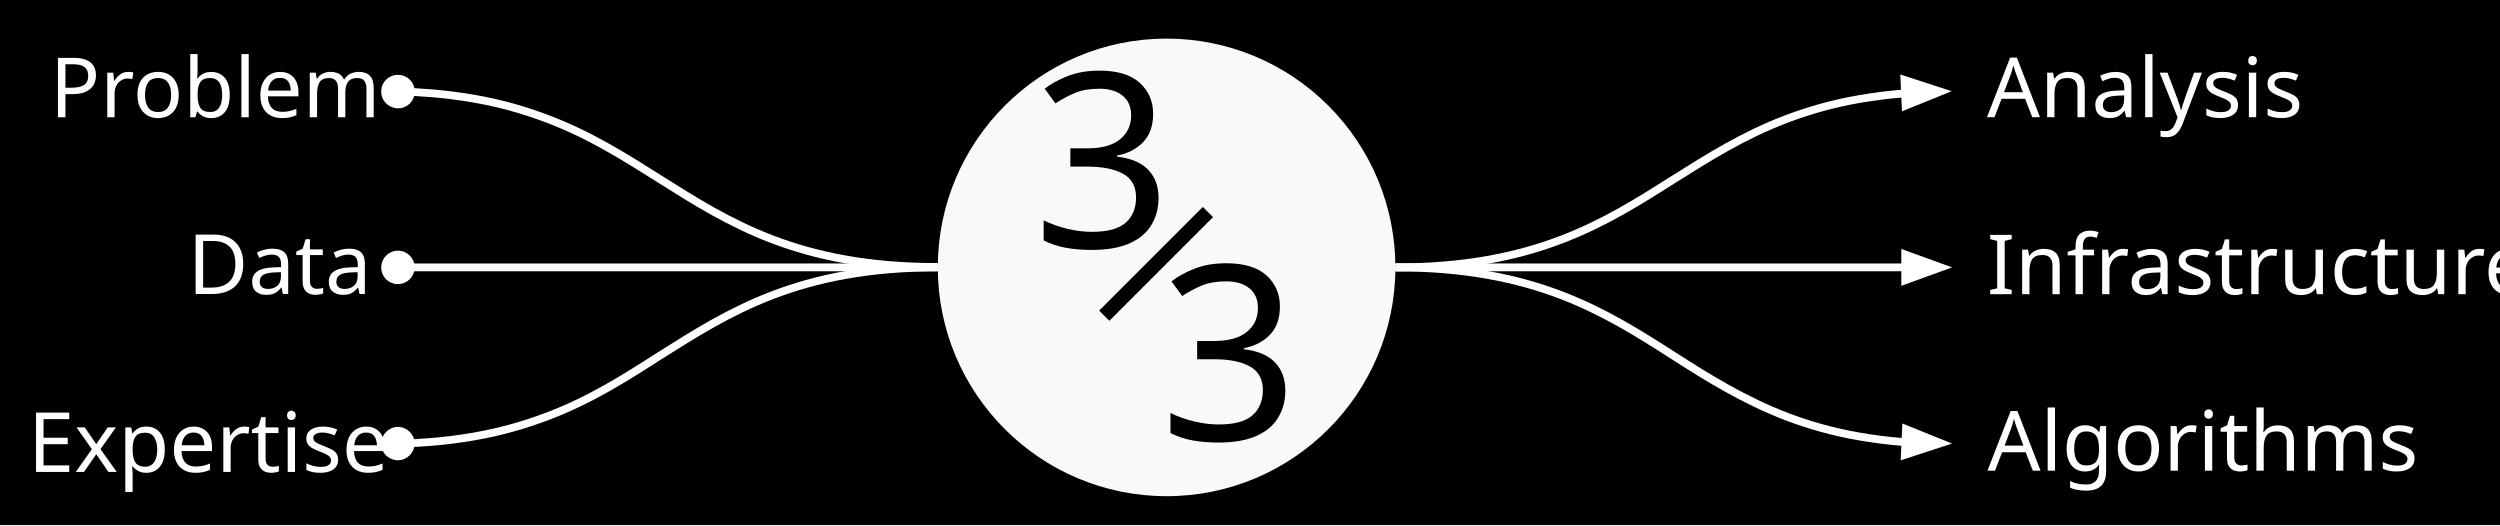
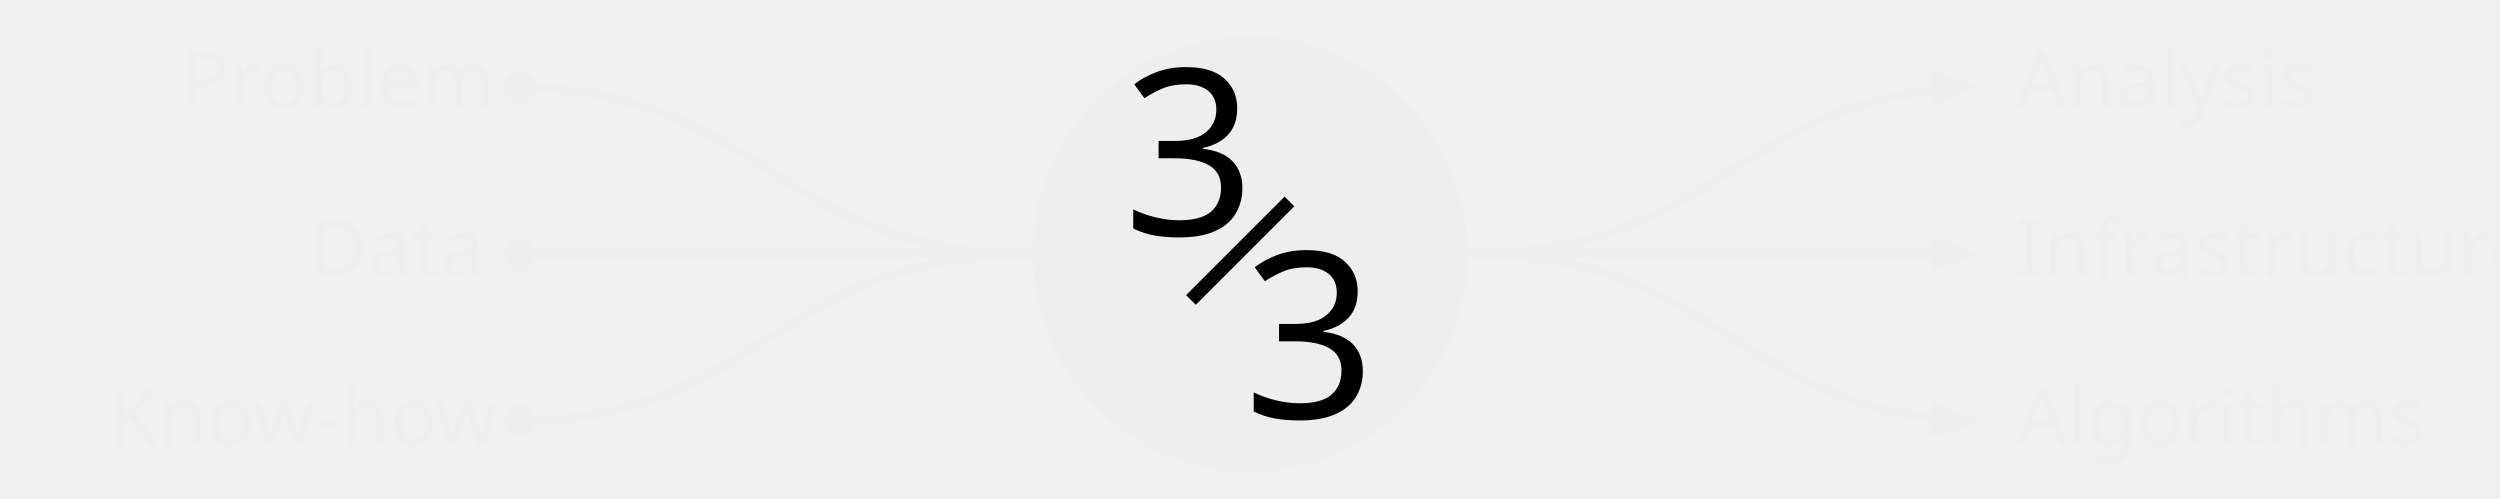
- <svg xmlns="http://www.w3.org/2000/svg" version="1.1" id="Main" x="0px" y="0px" viewBox="0 0 641.4 134.7" style="enable-background:new 0 0 641.4 134.7;" xml:space="preserve">
+ <svg xmlns="http://www.w3.org/2000/svg" version="1.1" id="Main" x="0px" y="0px" viewBox="0 0 675.1 134.7" style="enable-background:new 0 0 675.1 134.7;" xml:space="preserve">
  <style type="text/css">
- 	.st0{fill-rule:evenodd;clip-rule:evenodd;}
- 	.st1{fill-rule:evenodd;clip-rule:evenodd;fill:#F9F9F9;}
- 	.st2{fill:none;stroke:#FFFFFF;stroke-width:2;stroke-linejoin:round;stroke-miterlimit:10;}
- 	.st3{fill-rule:evenodd;clip-rule:evenodd;fill:#FFFFFF;stroke:#FFFFFF;stroke-width:2;stroke-miterlimit:10;}
- 	.st4{fill:#FFFFFF;stroke:#FFFFFF;stroke-width:2;stroke-miterlimit:10;}
- 	.st5{fill:#FFFFFF;}
- 	.st6{font-family:'SourceSansPro-Regular';}
- 	.st7{font-size:21.333px;}
- 	.st8{font-family:'JosefinSans-Regular';}
- 	.st9{font-size:62.667px;}
- 	.st10{stroke:#000000;stroke-width:3.7;stroke-miterlimit:10;}
+ 	.st0{fill:none;stroke:#EEEEEE;stroke-width:2;stroke-linejoin:round;stroke-miterlimit:10;}
+ 	.st1{fill:#EEEEEE;stroke:#EEEEEE;stroke-width:2;stroke-miterlimit:10;}
+ 	.st2{fill-rule:evenodd;clip-rule:evenodd;fill:#EEEEEE;stroke:#EEEEEE;stroke-width:2;stroke-miterlimit:10;}
+ 	.st3{fill:#EEEEEE;}
+ 	.st4{font-family:'SourceSansPro-Regular';}
+ 	.st5{font-size:21.333px;}
+ 	.st6{fill-rule:evenodd;clip-rule:evenodd;fill:#EEEEEE;}
+ 	.st7{font-family:'JosefinSans-Regular';}
+ 	.st8{font-size:62.667px;}
+ 	.st9{stroke:#000000;stroke-width:3.7;stroke-miterlimit:10;}
</style>
-   <path id="path836" class="st0" d="M0,0h641.4v134.7H0V0z" />
-   <path id="path844" class="st1" d="M240.6,68.6L240.6,68.6c0-32.4,26.3-58.7,58.7-58.7l0,0c15.6,0,30.5,6.2,41.5,17.2  S358,53,358,68.6l0,0c0,32.4-26.3,58.7-58.7,58.7l0,0C266.9,127.3,240.6,101,240.6,68.6z" />
-   <path id="path907" class="st2" d="M358,68.6c35.7,0,53.6,0,71.4,0c8.9,0,17.9,0,29,0c5.6,0,11.7,0,18.7,0h11.7" />
-   <path id="path909" class="st3" d="M488.8,71.9l9.1-3.3l-9.1-3.3V71.9z" />
-   <path id="path871" class="st2" d="M105.4,23.6h0.5c0.5,0,1,0.1,1.5,0.1c1,0.1,2,0.1,3,0.2c3.9,0.3,7.6,0.8,11.1,1.4  c7,1.2,13.1,3,18.7,5.1c11.2,4.2,20.1,9.9,29,15.5c17.9,11.3,35.7,22.6,71.4,22.6" />
-   <path id="path873" class="st4" d="M98.8,23.4c0-1.8,1.6-3.3,3.4-3.2c1.8,0,3.3,1.6,3.2,3.4c0,1.8-1.6,3.3-3.4,3.2  C100.2,26.7,98.7,25.2,98.8,23.4z" />
-   <path id="path877" class="st2" d="M105.4,68.6h16.1c7,0,13.1,0,18.7,0c11.2,0,20.1,0,29,0c17.9,0,35.7,0,71.4,0" />
-   <path id="path879" class="st4" d="M98.8,68.6c0-1.8,1.5-3.3,3.3-3.3c1.8,0,3.3,1.5,3.3,3.3s-1.5,3.3-3.3,3.3S98.8,70.5,98.8,68.6z" />
-   <path id="path883" class="st2" d="M105.4,113.7h0.5c0.5,0,1-0.1,1.5-0.1c1-0.1,2-0.1,3-0.2c3.9-0.3,7.6-0.8,11.1-1.4  c7-1.2,13.1-3,18.7-5.1c11.2-4.2,20.1-9.9,29-15.6c17.9-11.3,35.7-22.7,71.4-22.7" />
-   <path id="path885" class="st4" d="M98.8,113.9c0-1.8,1.4-3.3,3.2-3.4c1.8,0,3.3,1.4,3.4,3.2c0,1.8-1.4,3.3-3.2,3.4  C100.3,117.1,98.8,115.7,98.8,113.9z" />
-   <path id="path901" class="st2" d="M358,68.6c35.7,0,53.6-11.3,71.4-22.6c8.9-5.6,17.9-11.3,29-15.5c5.6-2.1,11.7-3.9,18.7-5.1  c3.5-0.6,7.2-1.1,11.1-1.4h0.6" />
-   <path id="path903" class="st3" d="M488.9,27.1l8.9-3.6l-9.2-3L488.9,27.1z" />
-   <path id="path913" class="st2" d="M358,68.6c35.7,0,53.6,11.3,71.4,22.7c8.9,5.7,17.9,11.3,29,15.6c5.6,2.1,11.7,3.9,18.7,5.1  c3.5,0.6,7.2,1.1,11.1,1.4h0.6" />
-   <path id="path915" class="st3" d="M488.7,116.7l9.2-3l-8.9-3.6L488.7,116.7z" />
-   <text transform="matrix(1 0 0 1 12.8059 30.0811)" class="st5 st6 st7">Problem</text>
-   <text transform="matrix(1 0 0 1 48.1338 75.4243)" class="st5 st6 st7">Data</text>
-   <text transform="matrix(1 0 0 1 7.1888 121.0841)" class="st5 st6 st7">Expertise</text>
-   <text transform="matrix(1 0 0 1 509.7735 30.0732)" class="st5 st6 st7">Analysis</text>
-   <text transform="matrix(1 0 0 1 509.7585 75.4866)" class="st5 st6 st7">Infrastructure</text>
-   <text transform="matrix(1 0 0 1 509.9101 120.7465)" class="st5 st6 st7">Algorithms</text>
-   <text transform="matrix(1 0 0 1 264.955 63.4966)" class="st8 st9">3</text>
-   <text transform="matrix(1 0 0 1 297.4831 112.9168)" class="st8 st9">3</text>
-   <path id="path1713" class="st10" d="M283.3,81l26.6-26.6" />
+   <g>
+     <path id="path871" class="st0" d="M143.7,23.6h0.5c0.5,0,1,0.1,1.5,0.1c1,0.1,2,0.1,3,0.2c3.9,0.3,7.6,0.8,11.1,1.4   c7,1.2,13.1,3,18.7,5.1c11.2,4.2,20.1,9.9,29,15.5c17.9,11.3,35.7,22.6,71.4,22.6" />
+     <path id="path873" class="st1" d="M137.1,23.4c0-1.8,1.6-3.3,3.4-3.2c1.8,0,3.3,1.6,3.2,3.4c0,1.8-1.6,3.3-3.4,3.2   S137,25.2,137.1,23.4z" />
+     <path id="path877" class="st0" d="M143.7,68.6h16.1c7,0,13.1,0,18.7,0c11.2,0,20.1,0,29,0c17.9,0,35.7,0,71.4,0" />
+     <path id="path879" class="st1" d="M137.1,68.6c0-1.8,1.5-3.3,3.3-3.3s3.3,1.5,3.3,3.3s-1.5,3.3-3.3,3.3S137.1,70.5,137.1,68.6z" />
+     <path id="path883" class="st0" d="M143.7,113.7h0.5c0.5,0,1-0.1,1.5-0.1c1-0.1,2-0.1,3-0.2c3.9-0.3,7.6-0.8,11.1-1.4   c7-1.2,13.1-3,18.7-5.1c11.2-4.2,20.1-9.9,29-15.6c17.9-11.3,35.7-22.7,71.4-22.7" />
+     <path id="path885" class="st1" d="M137.1,113.9c0-1.8,1.4-3.3,3.2-3.4c1.8,0,3.3,1.4,3.4,3.2c0,1.8-1.4,3.3-3.2,3.4   C138.6,117.1,137.1,115.7,137.1,113.9z" />
+   </g>
+   <g>
+     <path id="path909" class="st2" d="M522.5,71.9l9.1-3.3l-9.1-3.3V71.9z" />
+     <path id="path903" class="st2" d="M522.6,27.1l8.9-3.6l-9.2-3L522.6,27.1z" />
+     <g>
+       <path id="path907" class="st0" d="M396.3,68.5c35.7,0,53.6,0,71.4,0c8.9,0,17.9,0,29,0c5.6,0,11.7,0,18.7,0h11.7" />
+       <path id="path901" class="st0" d="M396.3,68.5c35.7,0,53.6-11.3,71.4-22.6c8.9-5.6,17.9-11.3,29-15.5c5.6-2.1,11.7-3.9,18.7-5.1    c3.5-0.6,7.2-1.1,11.1-1.4h0.6" />
+       <path id="path913" class="st0" d="M396.3,68.5c35.7,0,53.6,11.3,71.4,22.7c8.9,5.7,17.9,11.3,29,15.6c5.6,2.1,11.7,3.9,18.7,5.1    c3.5,0.6,7.2,1.1,11.1,1.4h0.6" />
+     </g>
+     <path id="path915" class="st2" d="M522.4,116.7l9.2-3l-8.9-3.6L522.4,116.7z" />
+   </g>
+   <text transform="matrix(1 0 0 1 48.9729 29.081)" class="st3 st4 st5">Problem</text>
+   <text transform="matrix(1 0 0 1 83.6811 74.4858)" class="st3 st4 st5">Data</text>
+   <text transform="matrix(1 0 0 1 29.4954 120.0841)" class="st3 st4 st5">Know-how</text>
+   <text transform="matrix(1 0 0 1 544.483 29.081)" class="st3 st4 st5">Analysis</text>
+   <text transform="matrix(1 0 0 1 544.468 74.4866)" class="st3 st4 st5">Infrastructure</text>
+   <text transform="matrix(1 0 0 1 544.6196 120.0834)" class="st3 st4 st5">Algorithms</text>
+   <g>
+     <path id="path844" class="st6" d="M278.9,68.6L278.9,68.6c0-32.4,26.3-58.7,58.7-58.7l0,0c15.6,0,30.5,6.2,41.5,17.2   s17.2,25.9,17.2,41.5l0,0c0,32.4-26.3,58.7-58.7,58.7l0,0C305.2,127.3,278.9,101,278.9,68.6z" />
+     <text transform="matrix(1 0 0 1 303.2097 63.4966)" class="st7 st8">3</text>
+     <text transform="matrix(1 0 0 1 335.7378 112.9168)" class="st7 st8">3</text>
+     <path id="path1713" class="st9" d="M321.6,81l26.6-26.6" />
+   </g>
</svg>
